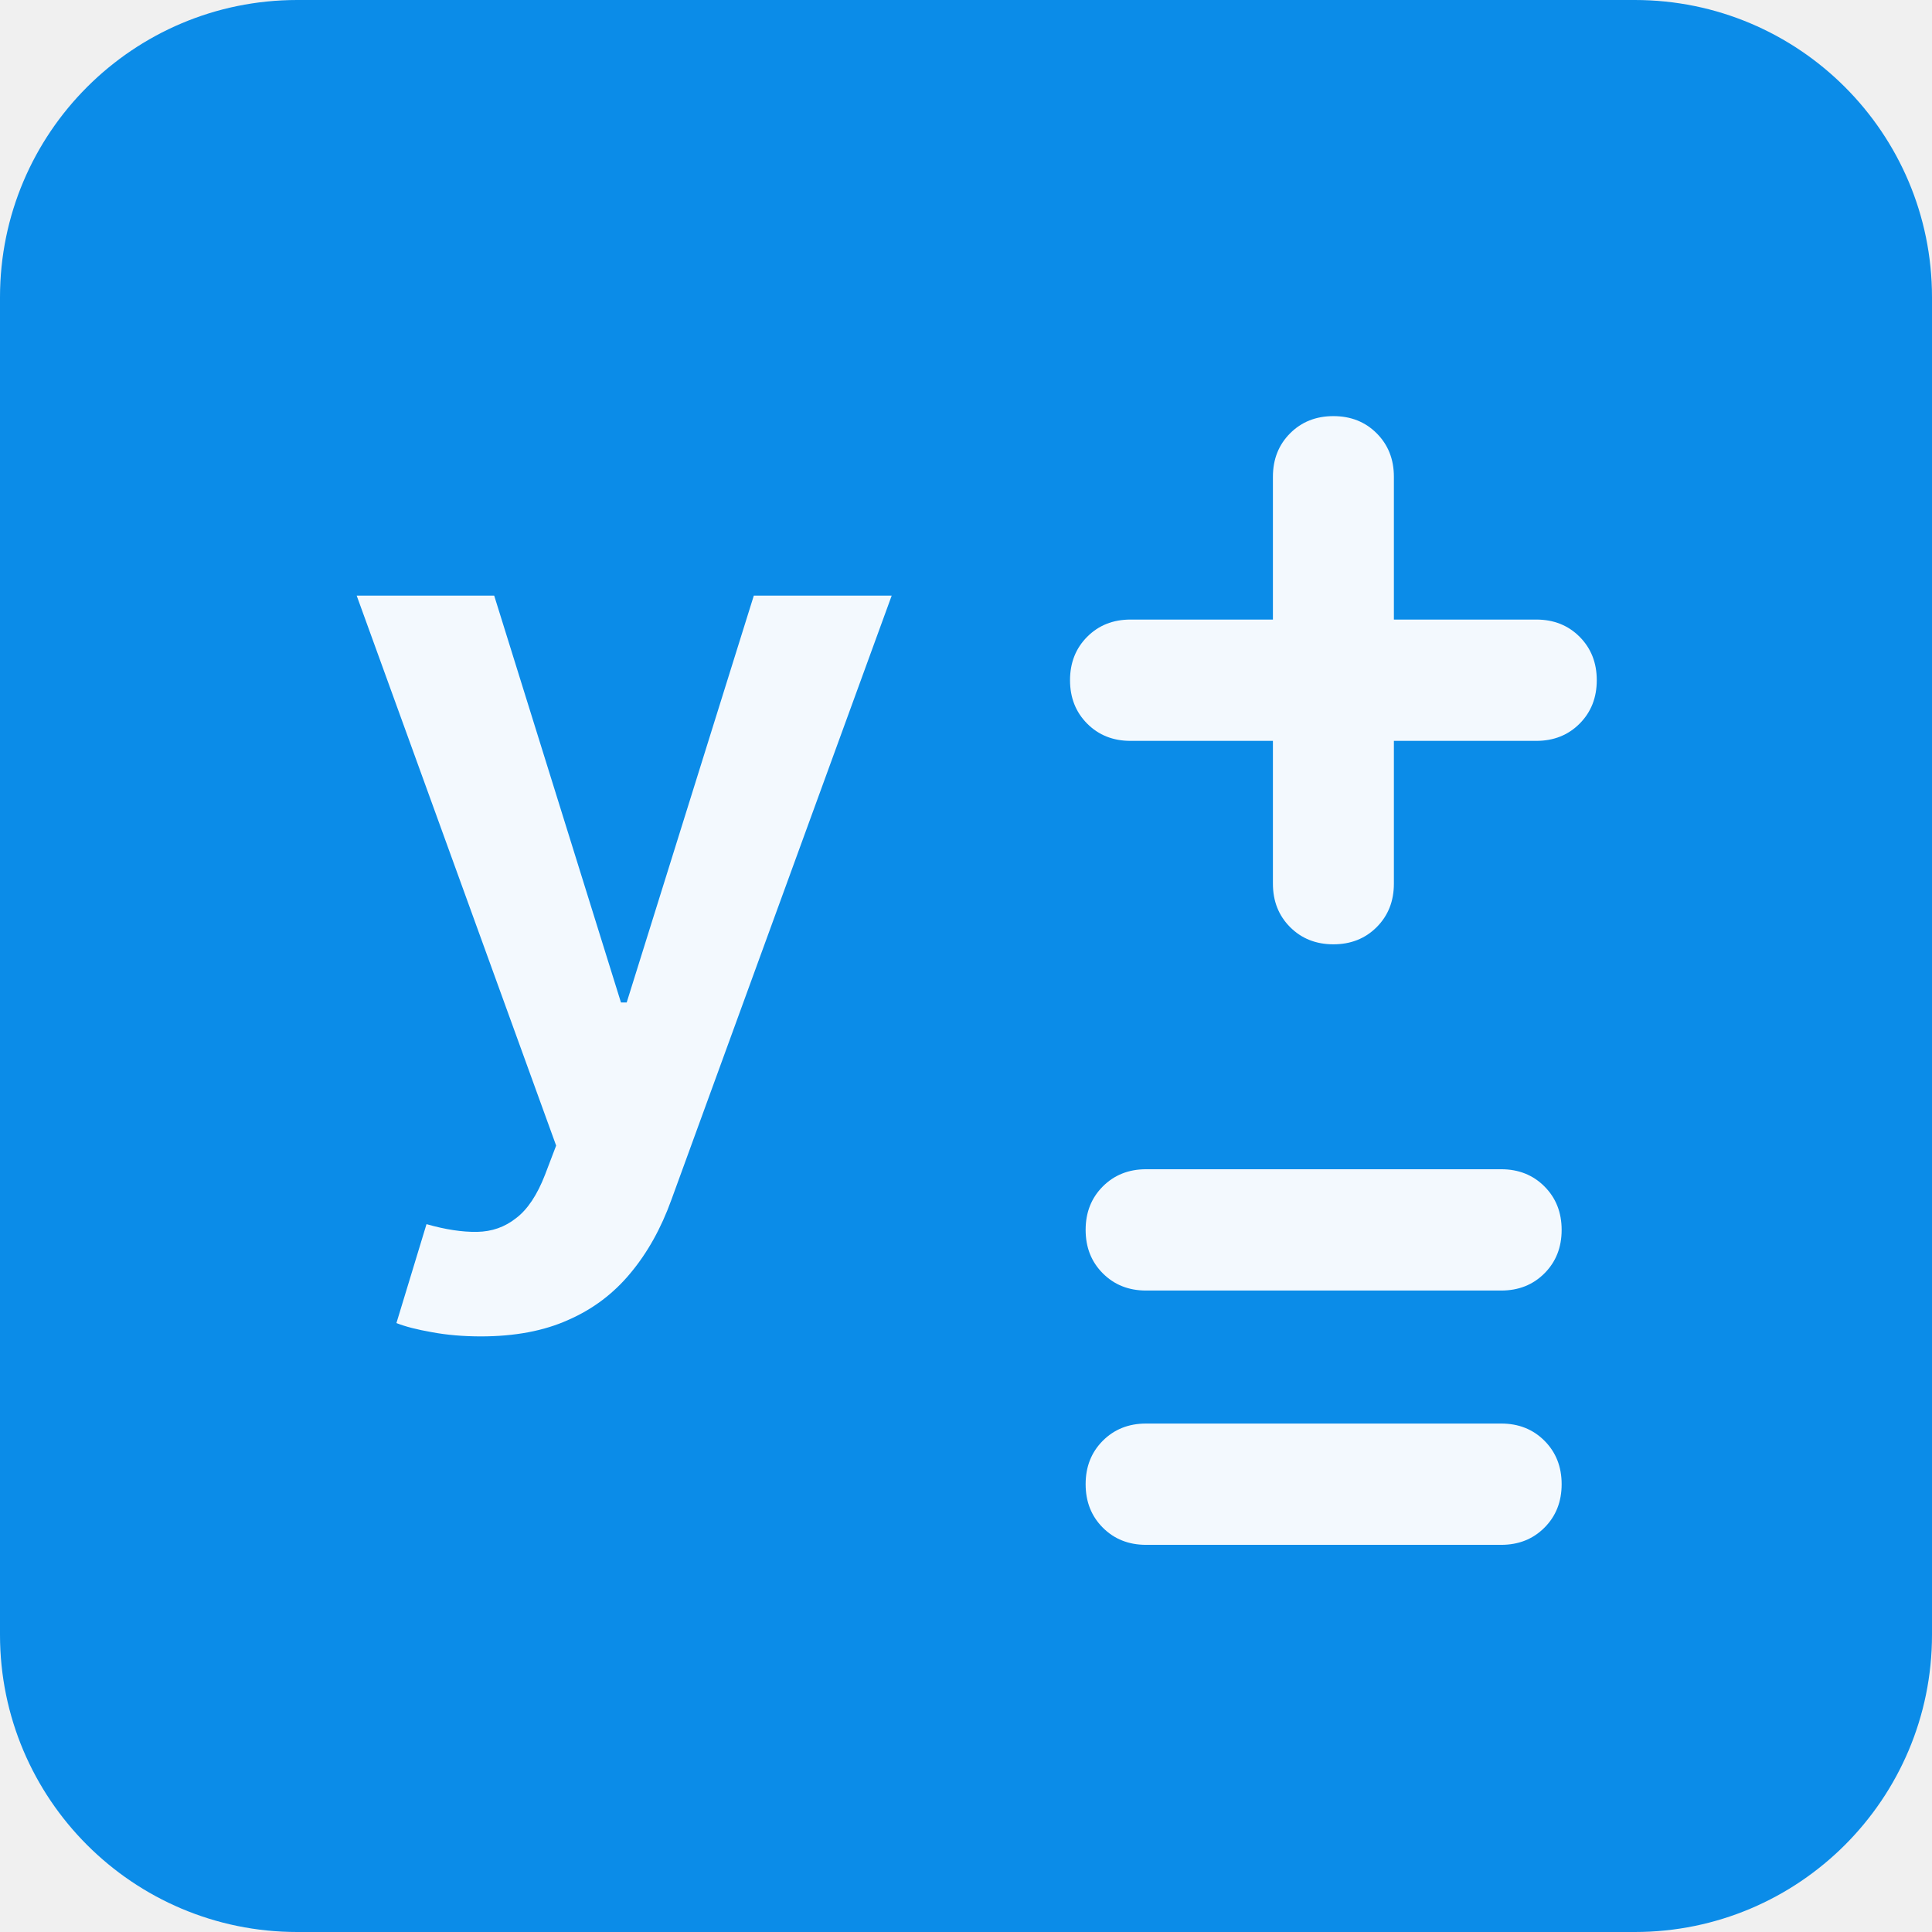
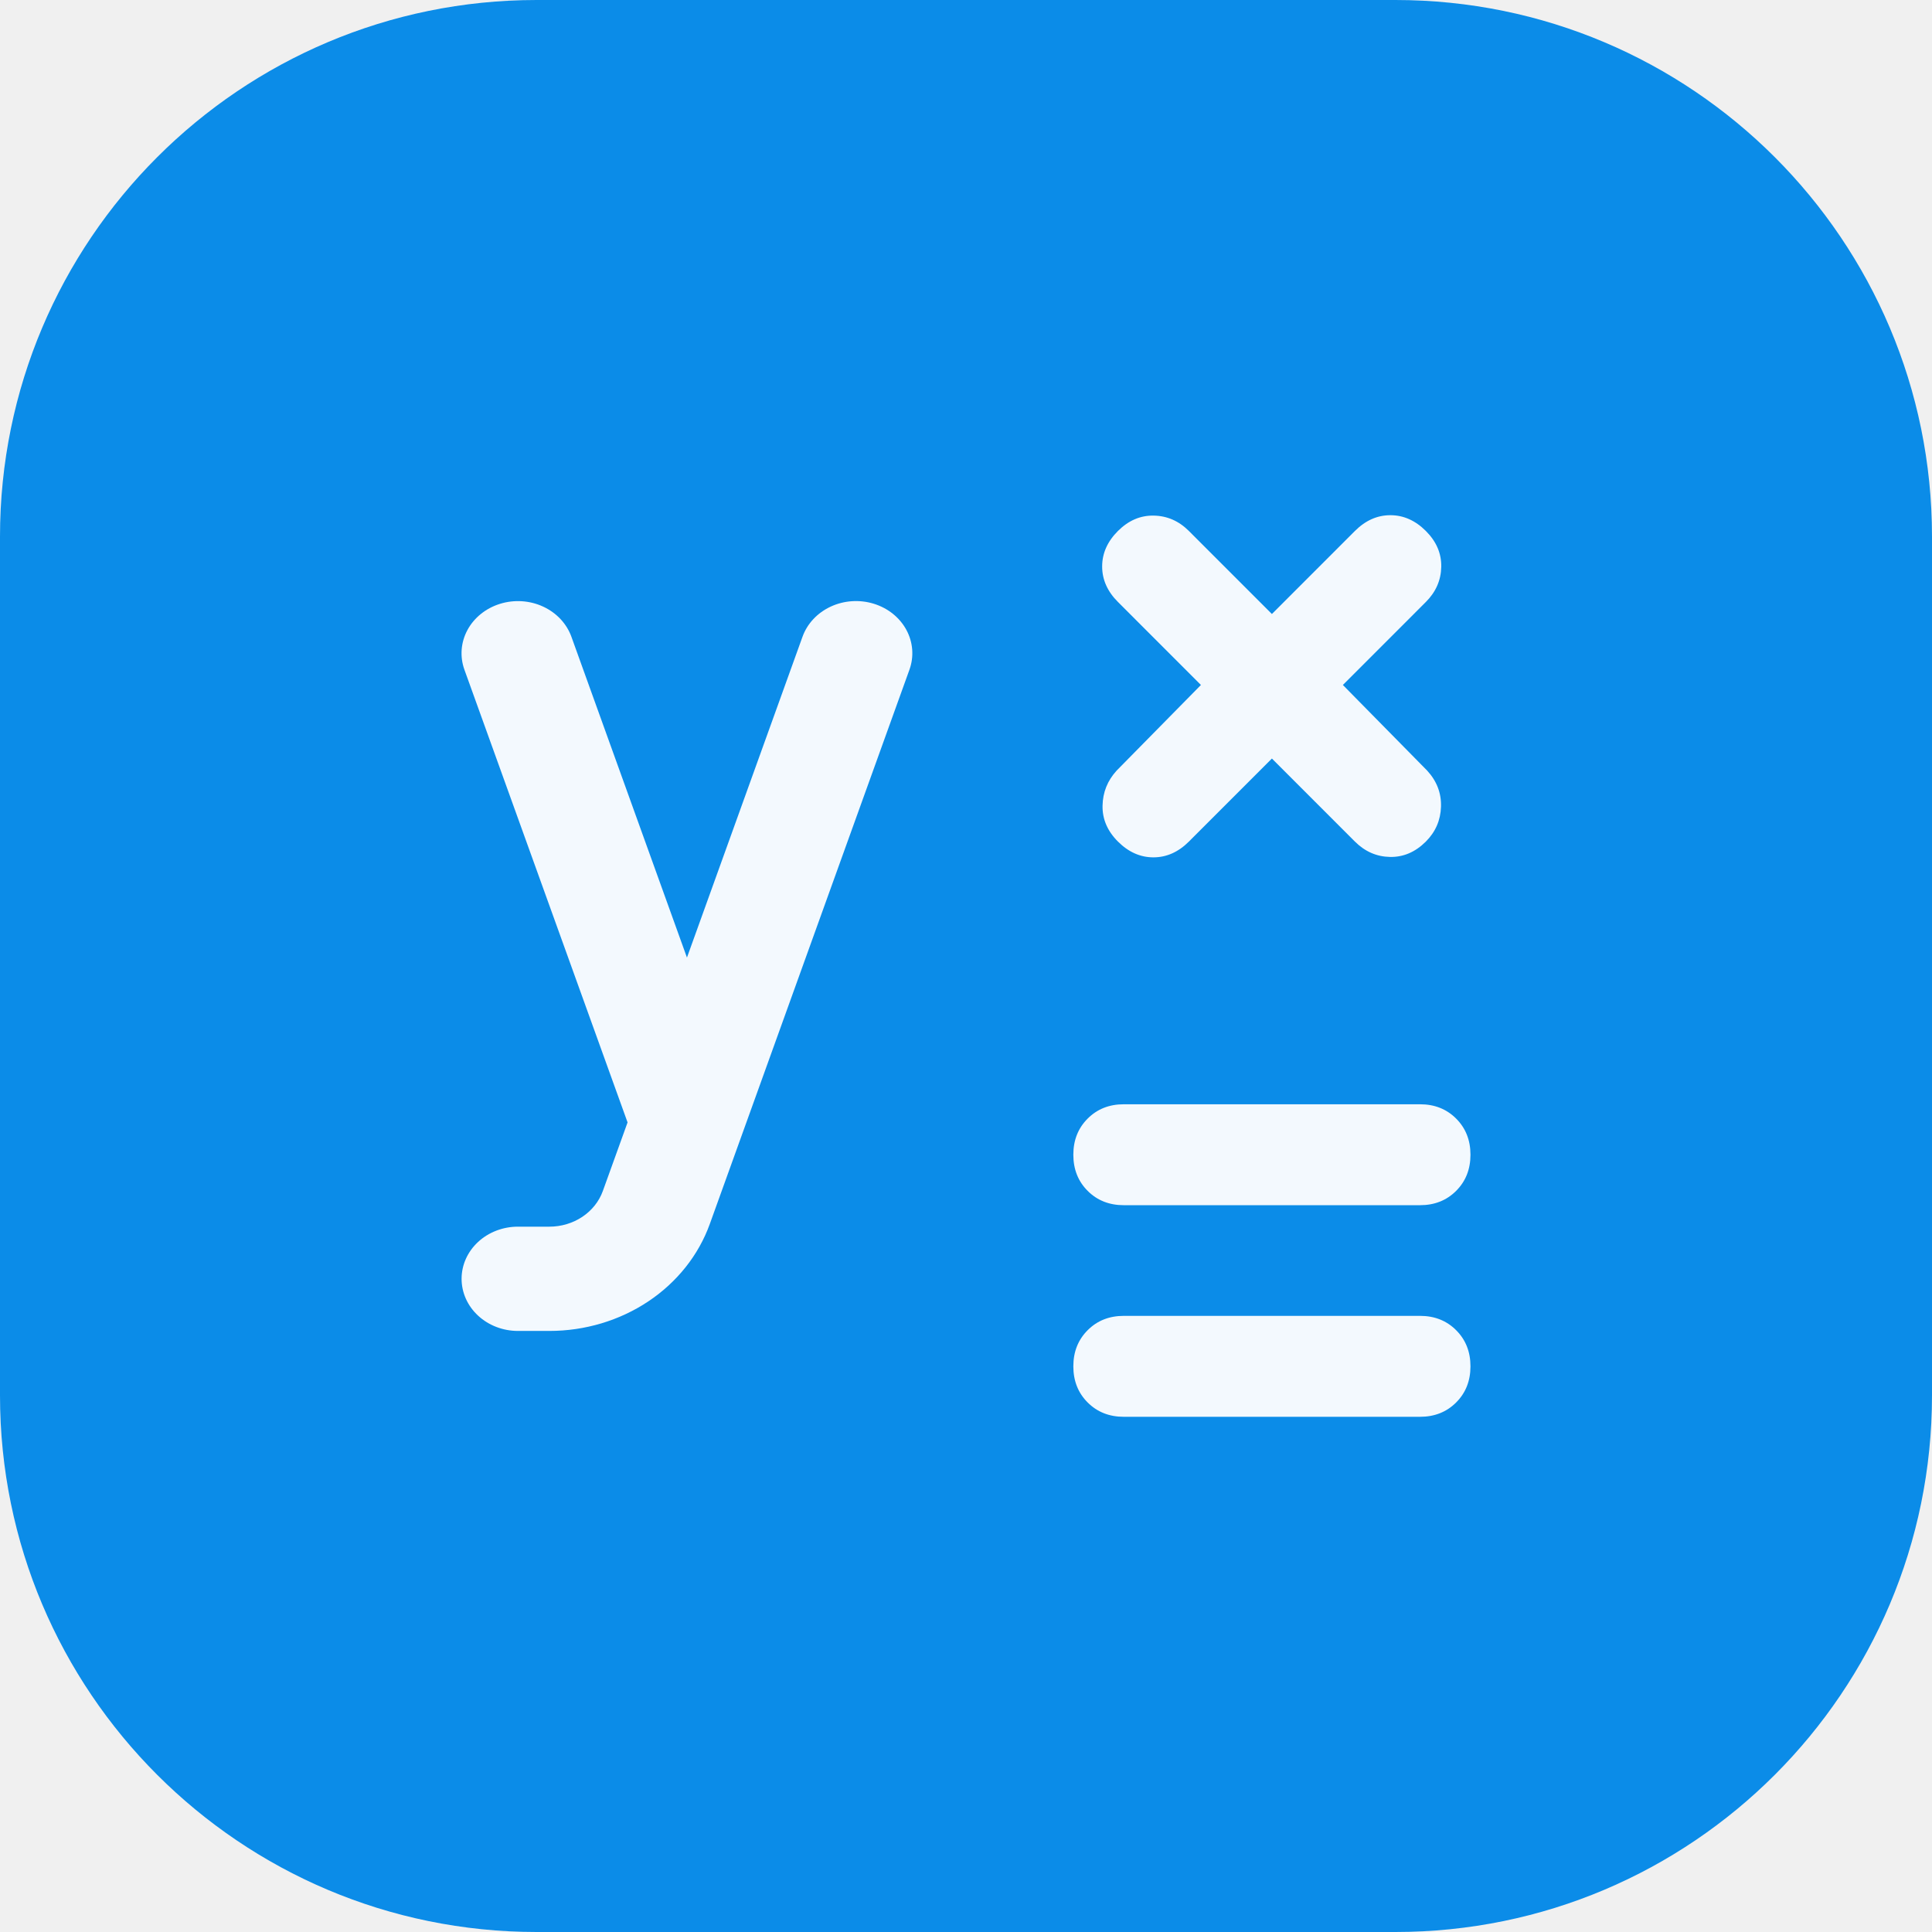
- <svg xmlns="http://www.w3.org/2000/svg" width="200" height="200" viewBox="0 0 200 200" fill="none">
-   <g clip-path="url(#clip0_171_45)">
-     <path d="M169.231 0H30.769C13.776 0 0 13.776 0 30.769V169.231C0 186.224 13.776 200 30.769 200H169.231C186.224 200 200 186.224 200 169.231V30.769C200 13.776 186.224 0 169.231 0Z" fill="#0B8CE8" />
-     <path d="M131.772 91.476V76.695H117.031C115.226 76.695 113.731 76.1 112.547 74.912C111.362 73.724 110.769 72.225 110.769 70.416C110.769 68.606 111.362 67.108 112.547 65.919C113.731 64.731 115.226 64.137 117.031 64.137H131.772V49.355C131.772 47.546 132.364 46.047 133.549 44.859C134.734 43.671 136.229 43.077 138.033 43.077C139.838 43.077 141.332 43.671 142.517 44.859C143.702 46.047 144.295 47.546 144.295 49.355V64.137H159.036C160.84 64.137 162.335 64.731 163.52 65.919C164.705 67.108 165.297 68.606 165.297 70.416C165.297 72.225 164.705 73.724 163.52 74.912C162.335 76.1 160.84 76.695 159.036 76.695H144.295V91.476C144.295 93.285 143.702 94.784 142.517 95.973C141.332 97.161 139.838 97.755 138.033 97.755C136.229 97.755 134.734 97.161 133.549 95.973C132.364 94.784 131.772 93.285 131.772 91.476Z" fill="#F3F9FE" />
-     <path d="M155.399 159.922H118.645C116.841 159.922 115.346 159.328 114.161 158.14C112.976 156.952 112.384 155.453 112.384 153.643C112.384 151.834 112.976 150.335 114.161 149.147C115.346 147.959 116.841 147.365 118.645 147.365H155.399C157.204 147.365 158.699 147.959 159.883 149.147C161.068 150.335 161.661 151.834 161.661 153.643C161.661 155.453 161.068 156.952 159.883 158.14C158.699 159.328 157.204 159.922 155.399 159.922Z" fill="#F3F9FE" />
-     <path d="M155.399 133.597H118.645C116.841 133.597 115.346 133.003 114.161 131.814C112.976 130.626 112.384 129.128 112.384 127.318C112.384 125.509 112.976 124.01 114.161 122.822C115.346 121.634 116.841 121.039 118.645 121.039H155.399C157.204 121.039 158.699 121.634 159.883 122.822C161.068 124.01 161.661 125.509 161.661 127.318C161.661 129.128 161.068 130.626 159.883 131.814C158.699 133.003 157.204 133.597 155.399 133.597Z" fill="#F3F9FE" />
-     <path d="M49.787 138.343C47.958 138.343 46.265 138.198 44.708 137.908C43.176 137.641 41.953 137.326 41.038 136.963L44.152 126.724C46.104 127.281 47.847 127.547 49.379 127.523C50.911 127.499 52.258 127.027 53.42 126.106C54.606 125.211 55.607 123.71 56.423 121.605L57.572 118.591L36.923 61.657H51.158L64.282 103.776H64.875L78.035 61.657H92.308L69.509 124.182C68.446 127.136 67.038 129.665 65.283 131.771C63.528 133.902 61.378 135.523 58.832 136.637C56.311 137.774 53.296 138.343 49.787 138.343Z" fill="#F3F9FE" />
-   </g>
-   <defs>
-     <clipPath id="clip0_171_45">
-       <rect width="200" height="200" fill="white" />
-     </clipPath>
-   </defs>
+ <svg xmlns="http://www.w3.org/2000/svg" width="180" height="180" viewBox="0 0 180 180" fill="none">
+   <rect width="180" height="180" rx="50" fill="#0B8CE8" />
+   <path d="M132.299 132H104.701C103.346 132 102.224 131.555 101.335 130.665C100.445 129.776 100 128.653 100 127.298C100 125.943 100.445 124.821 101.335 123.931C102.224 123.041 103.346 122.596 104.701 122.596H132.299C133.654 122.596 134.776 123.041 135.665 123.931C136.555 124.821 137 125.943 137 127.298C137 128.653 136.555 129.776 135.665 130.665C134.776 131.555 133.654 132 132.299 132Z" fill="#F3F9FE" />
+   <path d="M132.299 112.285H104.701C103.346 112.285 102.224 111.84 101.335 110.951C100.445 110.061 100 108.939 100 107.583C100 106.228 100.445 105.106 101.335 104.216C102.224 103.326 103.346 102.882 104.701 102.882H132.299C133.654 102.882 134.776 103.326 135.665 104.216C136.555 105.106 137 106.228 137 107.583C137 108.939 136.555 110.061 135.665 110.951C134.776 111.84 133.654 112.285 132.299 112.285Z" fill="#F3F9FE" />
+   <path d="M126.233 78.406L118.5 70.672L110.767 78.406C109.787 79.386 108.685 79.877 107.461 79.877C106.238 79.877 105.136 79.386 104.155 78.406C103.175 77.425 102.697 76.311 102.722 75.062C102.747 73.814 103.185 72.724 104.035 71.794L111.888 63.817L104.155 56.083C103.175 55.102 102.685 54.001 102.685 52.777C102.685 51.553 103.175 50.451 104.155 49.471C105.136 48.49 106.25 48.013 107.499 48.038C108.747 48.062 109.836 48.54 110.767 49.471L118.5 57.205L126.233 49.471C127.214 48.49 128.315 48 129.539 48C130.762 48 131.864 48.49 132.845 49.471C133.825 50.451 134.303 51.566 134.278 52.814C134.253 54.063 133.775 55.153 132.845 56.083L125.112 63.817L132.965 71.794C133.865 72.774 134.295 73.897 134.254 75.161C134.213 76.424 133.744 77.505 132.845 78.406C131.864 79.386 130.75 79.864 129.501 79.839C128.253 79.814 127.164 79.336 126.233 78.406Z" fill="#F3F9FE" />
+   <path fill-rule="evenodd" clip-rule="evenodd" d="M46.596 56.254C47.916 55.846 49.358 55.941 50.603 56.516C51.848 57.092 52.795 58.102 53.236 59.323L64.002 89.214L74.768 59.323C75.208 58.101 76.155 57.09 77.4 56.514C78.645 55.937 80.087 55.842 81.408 56.249C82.73 56.656 83.822 57.532 84.445 58.684C85.068 59.836 85.171 61.17 84.731 62.393L66.128 114.043C65.082 116.943 63.076 119.465 60.395 121.252C57.714 123.039 54.493 124 51.189 124H48.254C46.862 124 45.527 123.488 44.543 122.577C43.558 121.667 43.005 120.431 43.005 119.143C43.005 117.855 43.558 116.619 44.543 115.708C45.527 114.798 46.862 114.286 48.254 114.286H51.189C52.29 114.285 53.363 113.964 54.256 113.368C55.149 112.771 55.817 111.93 56.165 110.964L58.469 104.572L43.268 62.393C42.829 61.171 42.933 59.838 43.556 58.687C44.179 57.536 45.276 56.66 46.596 56.254Z" fill="#F3F9FE" />
</svg>
